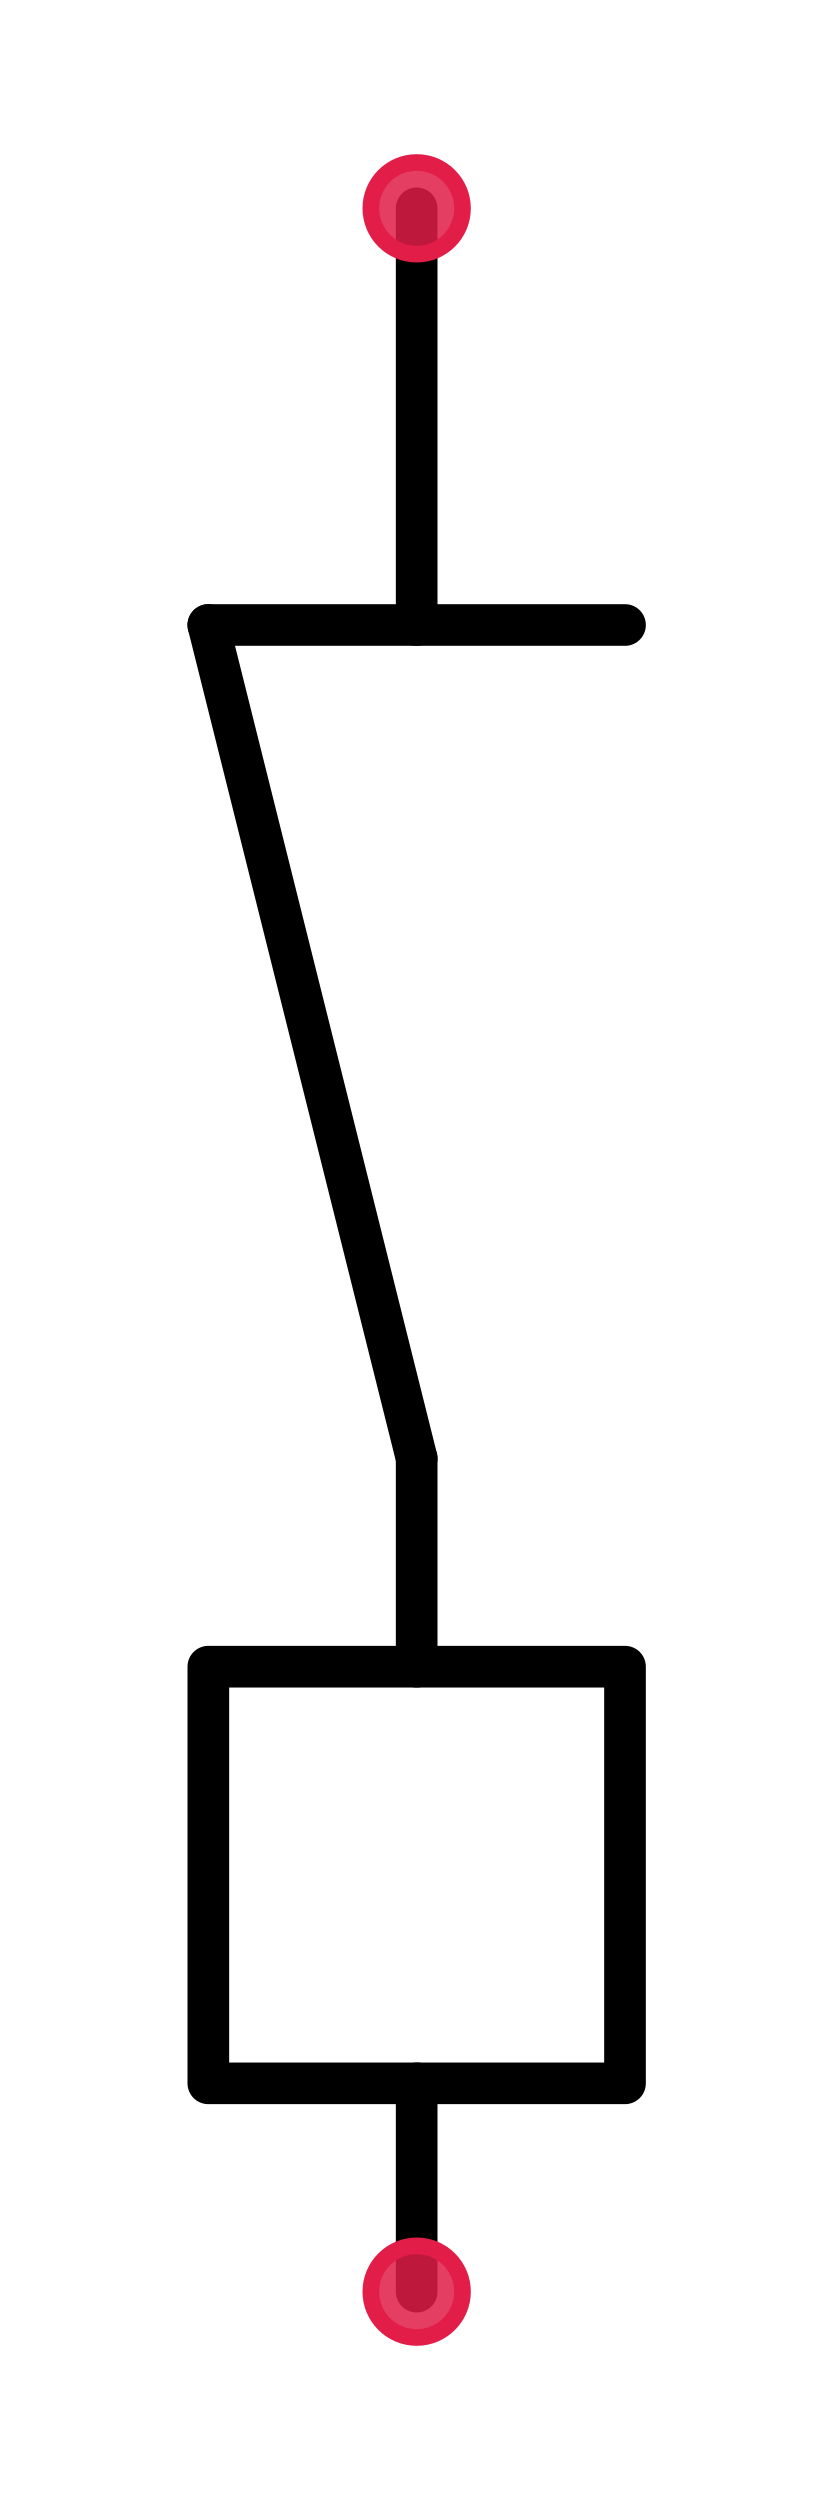
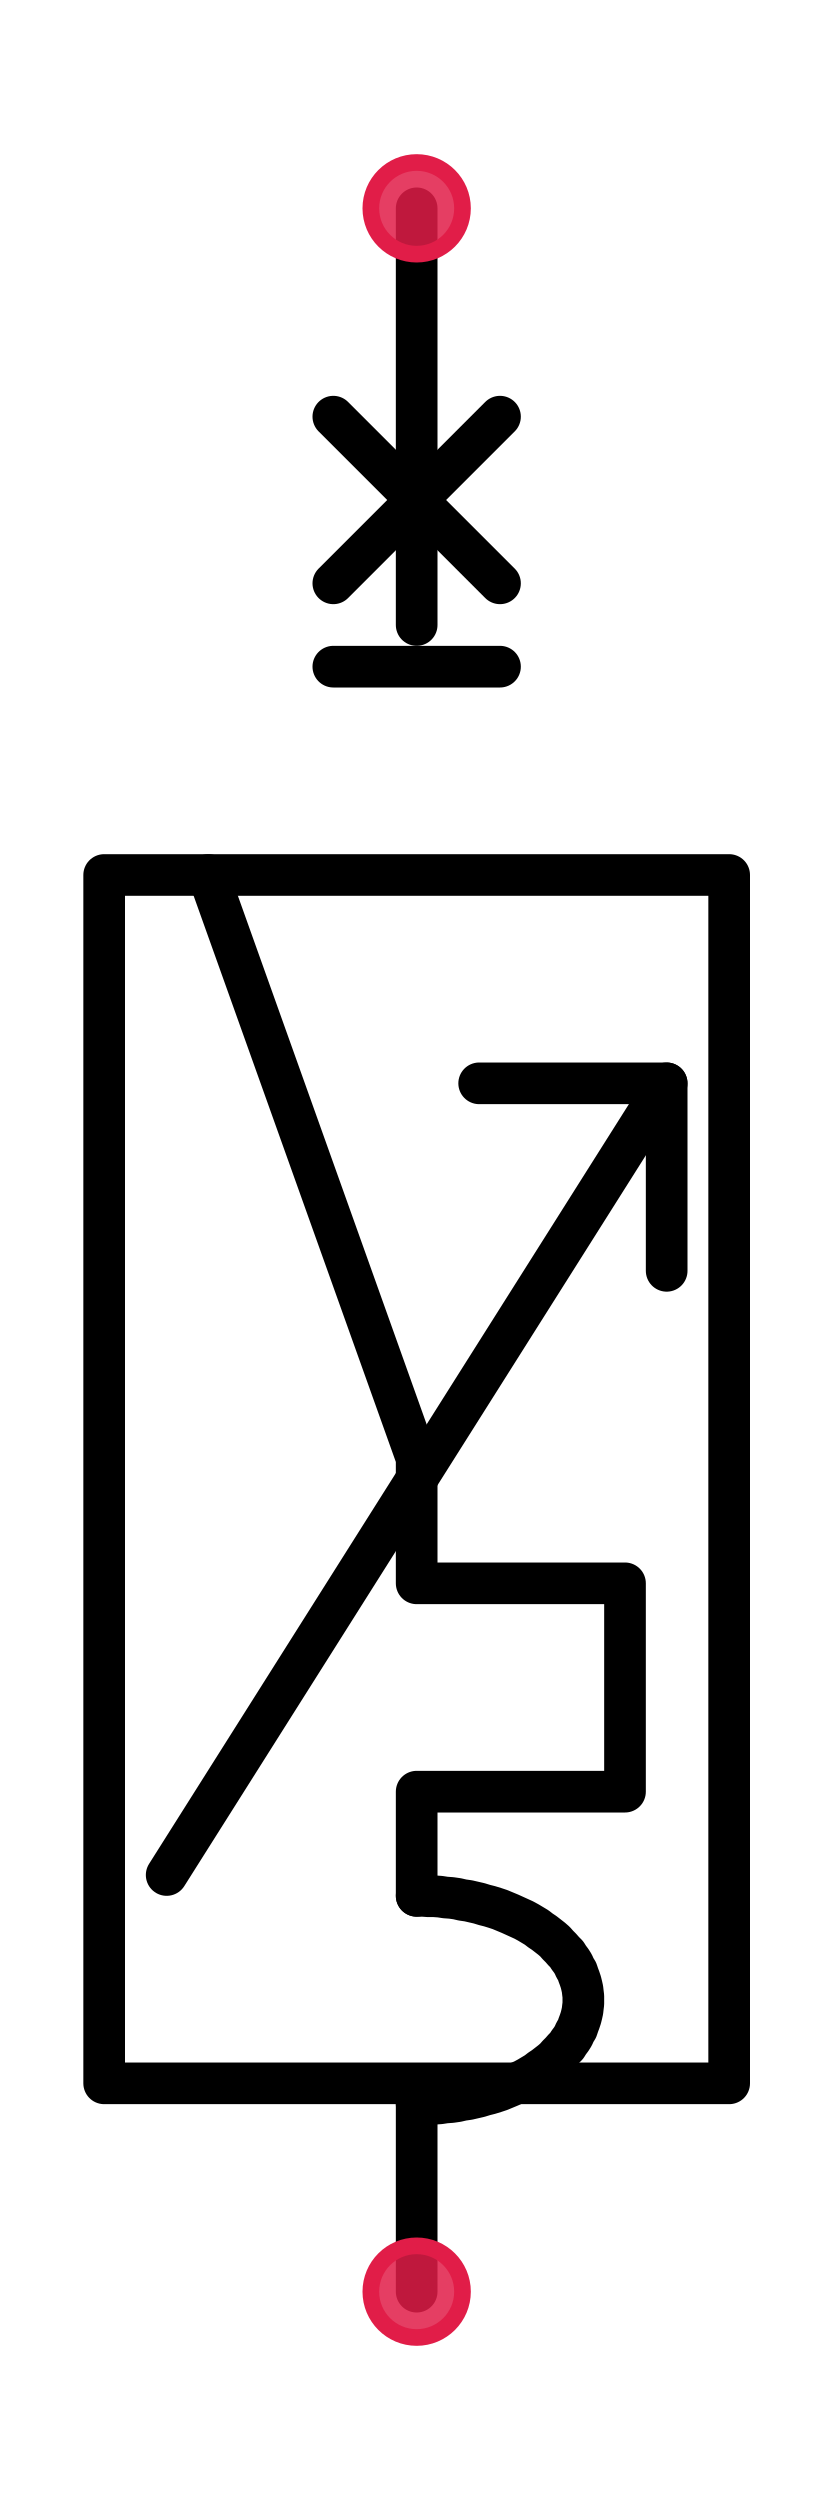
<svg xmlns="http://www.w3.org/2000/svg" viewBox="-10 -35 20 60" width="200" height="600">
  <g fill="none" stroke="#000000" stroke-width="1" stroke-linecap="round" stroke-linejoin="round">
+     <line x1="0.0" y1="15.5" x2="0.0" y2="20.0" />
+     <polyline points="0.0,15.5 0.14,15.5 0.28,15.49 0.42,15.49 0.56,15.48 0.69,15.46 0.83,15.45 0.97,15.43 1.1,15.4 1.24,15.38 1.37,15.35 1.5,15.32 1.63,15.28 1.75,15.25 1.88,15.21 2.0,15.17 2.12,15.12 2.24,15.07 2.35,15.02 2.46,14.97 2.57,14.92 2.68,14.86 2.78,14.8 2.88,14.74 2.97,14.67 3.06,14.61 3.15,14.54 3.24,14.47 3.32,14.4 3.39,14.32 3.46,14.25 3.53,14.17 3.6,14.1 3.65,14.02 3.71,13.94 3.76,13.86 3.8,13.77 3.85,13.69 3.88,13.6 3.91,13.52 3.94,13.43 3.96,13.35 3.98,13.26 3.99,13.17 4.0,13.09 4.0,13.0 4.0,12.91 3.99,12.83 3.98,12.74 3.96,12.65 3.94,12.57 3.91,12.48 3.88,12.4 3.85,12.31 3.8,12.23 3.76,12.14 3.71,12.06 3.65,11.98 3.6,11.9 3.53,11.83 3.46,11.75 3.39,11.68 3.32,11.6 3.24,11.53 3.15,11.46 3.06,11.39 2.97,11.33 2.88,11.26 2.78,11.2 2.68,11.14 2.57,11.08 2.46,11.03 2.35,10.98 2.24,10.93 2.12,10.88 2.0,10.83 1.88,10.79 1.75,10.75 1.63,10.72 1.5,10.68 1.37,10.65 1.24,10.62 1.1,10.6 0.97,10.57 0.83,10.55 0.69,10.54 0.56,10.52 0.42,10.51 0.28,10.51 0.14,10.5 0.0,10.5" />
+     <polyline points="0.0,10.5 0.0,8.0 5.0,8.0 5.0,3.0 0.0,3.0 0.0,0.0 -5.0,-14.0" />
    <line x1="0.0" y1="-30.0" x2="0.0" y2="-20.0" />
-     <line x1="-5.0" y1="-20.0" x2="5.0" y2="-20.0" />
-     <line x1="0.0" y1="0.0" x2="-5.0" y2="-20.0" />
-     <line x1="0.0" y1="0.0" x2="0.0" y2="5.0" />
-     <rect x="-5.0" y="5.0" width="10.0" height="10.0" rx="0" ry="0" />
-     <line x1="0.0" y1="15.0" x2="0.0" y2="20.0" />
+     <line x1="2.0" y1="-25.0" x2="-2.0" y2="-21.0" />
+     <line x1="-2.0" y1="-25.0" x2="2.0" y2="-21.0" />
+     <line x1="-2.0" y1="-19.0" x2="2.0" y2="-19.0" />
+     <rect x="-7.5" y="-14.0" width="15.0" height="29.0" rx="0" ry="0" />
+     <line x1="-6.0" y1="10.0" x2="6.0" y2="-9.0" />
+     <polyline points="1.5,-9.0 6.0,-9.0 6.0,-4.5" />
    <circle class="punto-conexion" cx="0.0" cy="-30.0" r="1.1" fill="#e11d48" fill-opacity="0.85" stroke="#e11d48" stroke-width="0.4" />
    <circle class="punto-conexion" cx="0.0" cy="20.0" r="1.1" fill="#e11d48" fill-opacity="0.85" stroke="#e11d48" stroke-width="0.4" />
  </g>
</svg>
